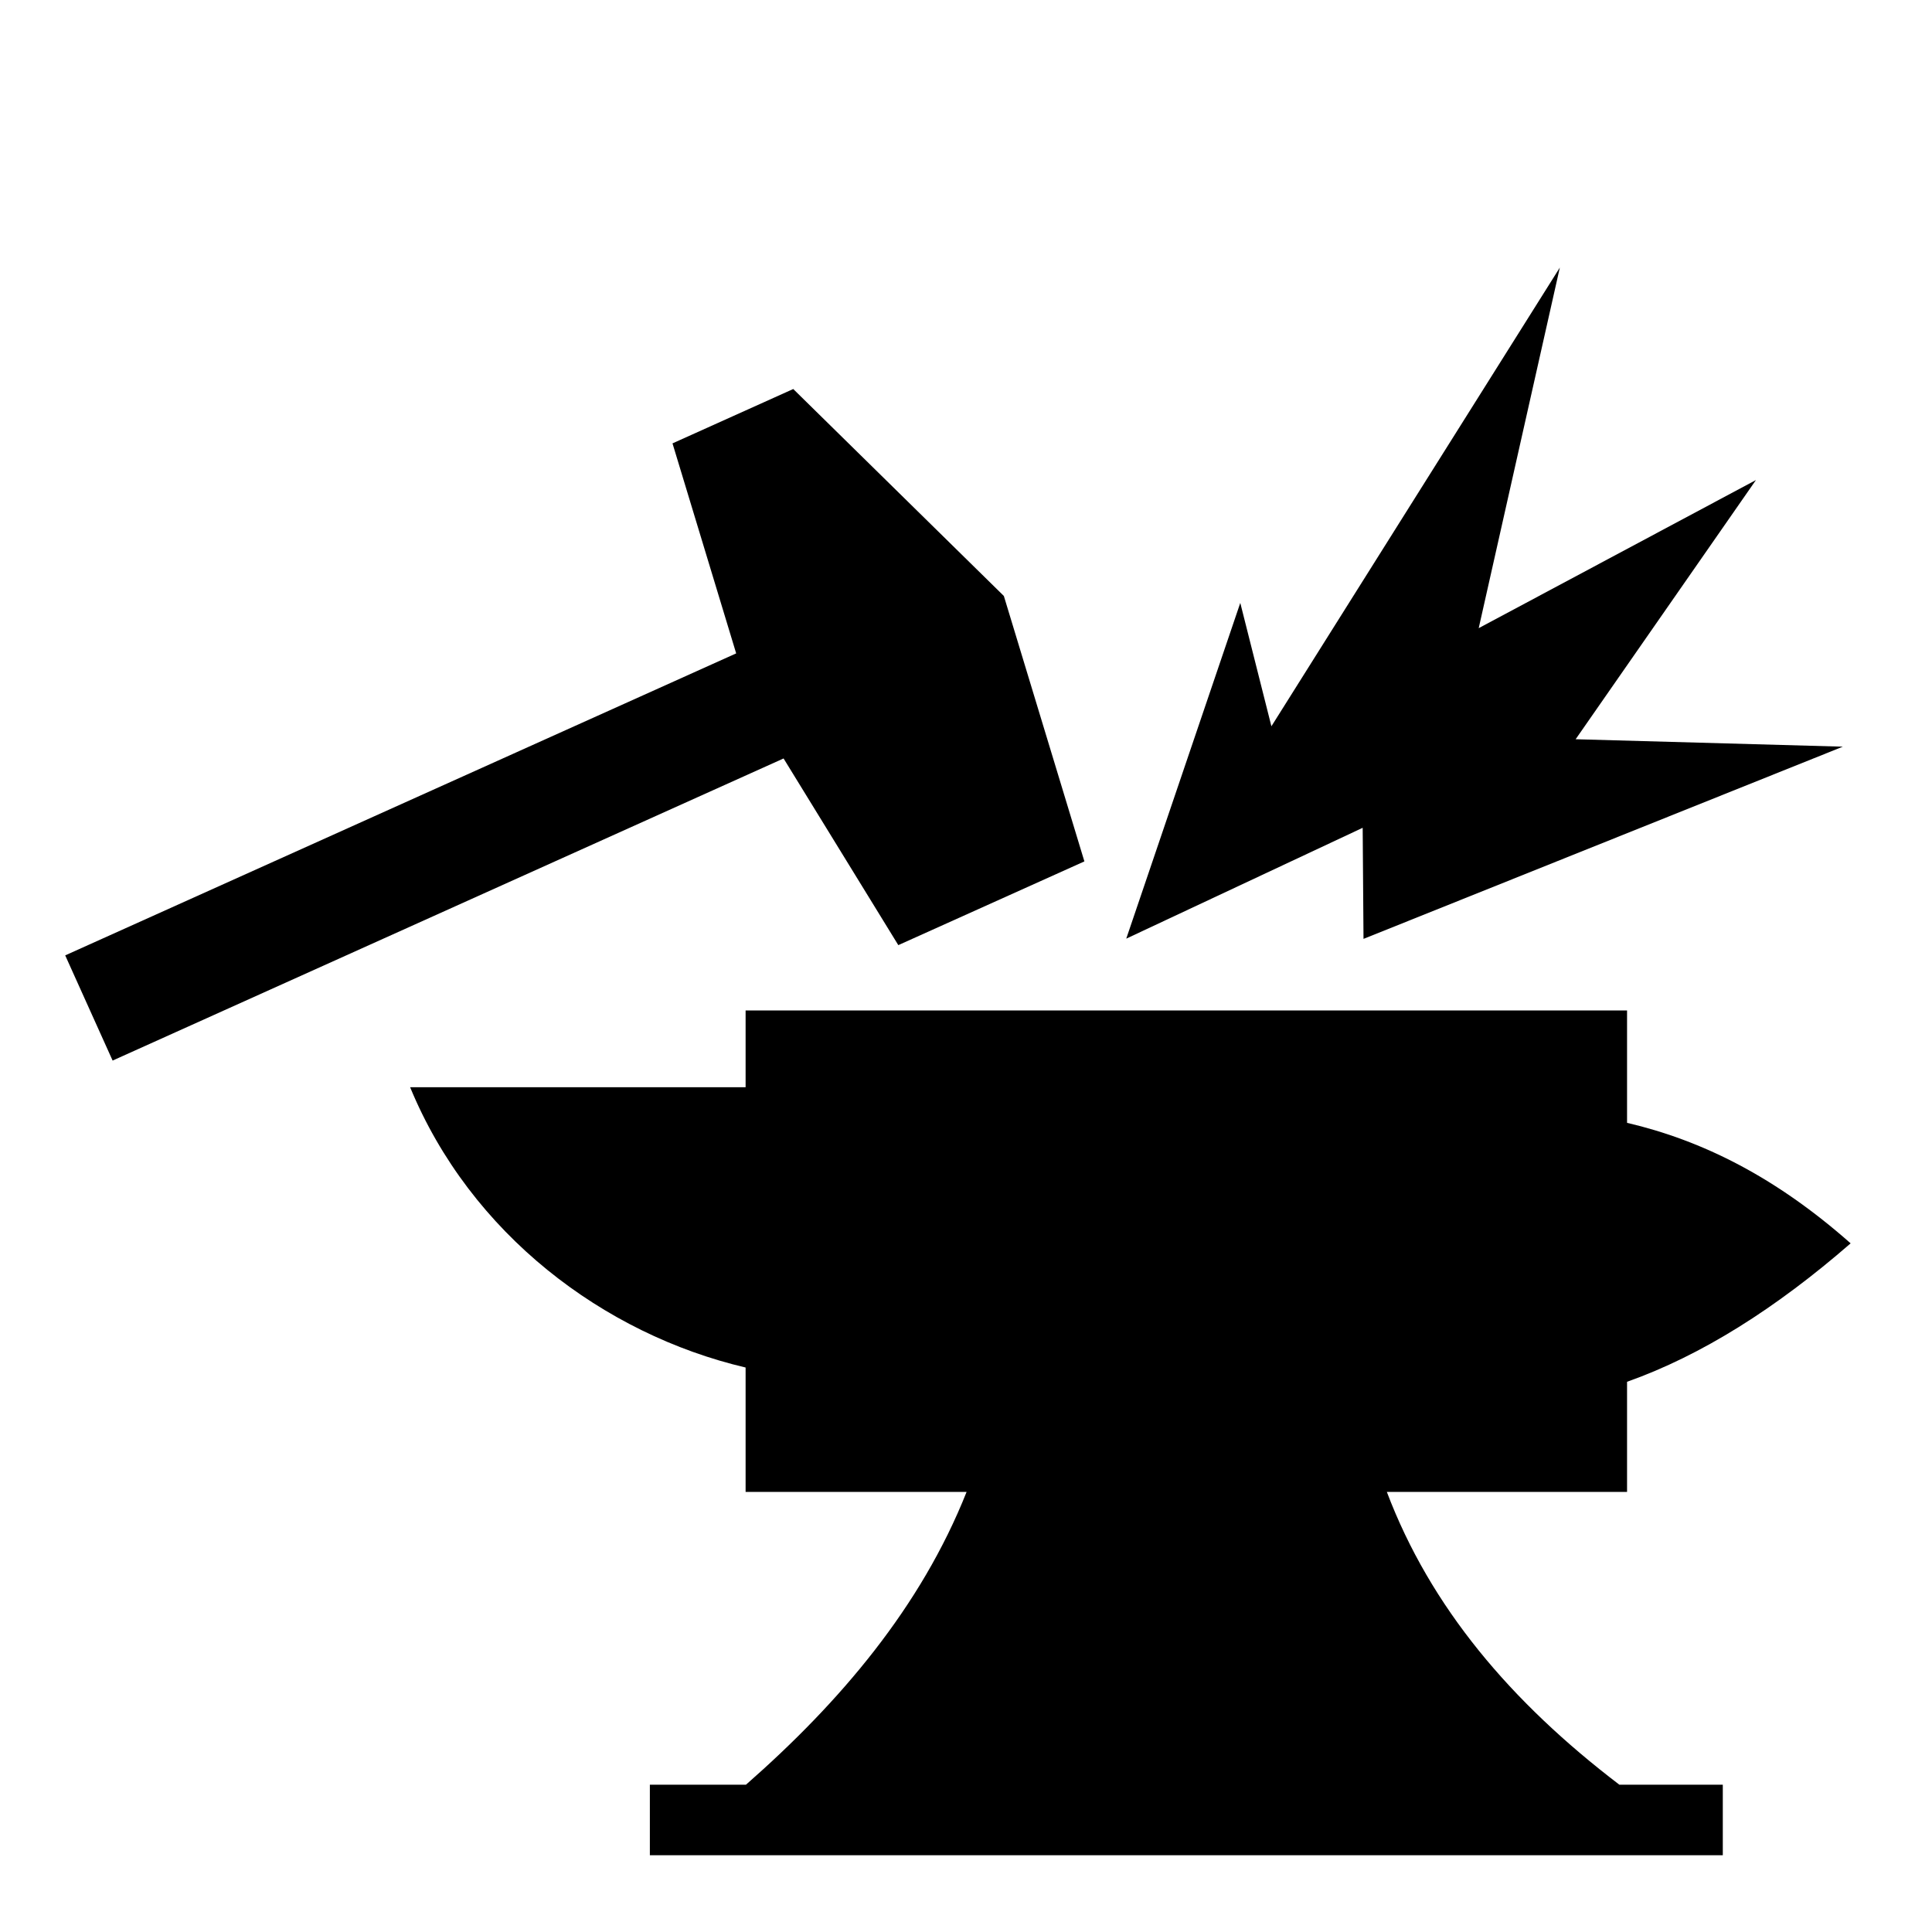
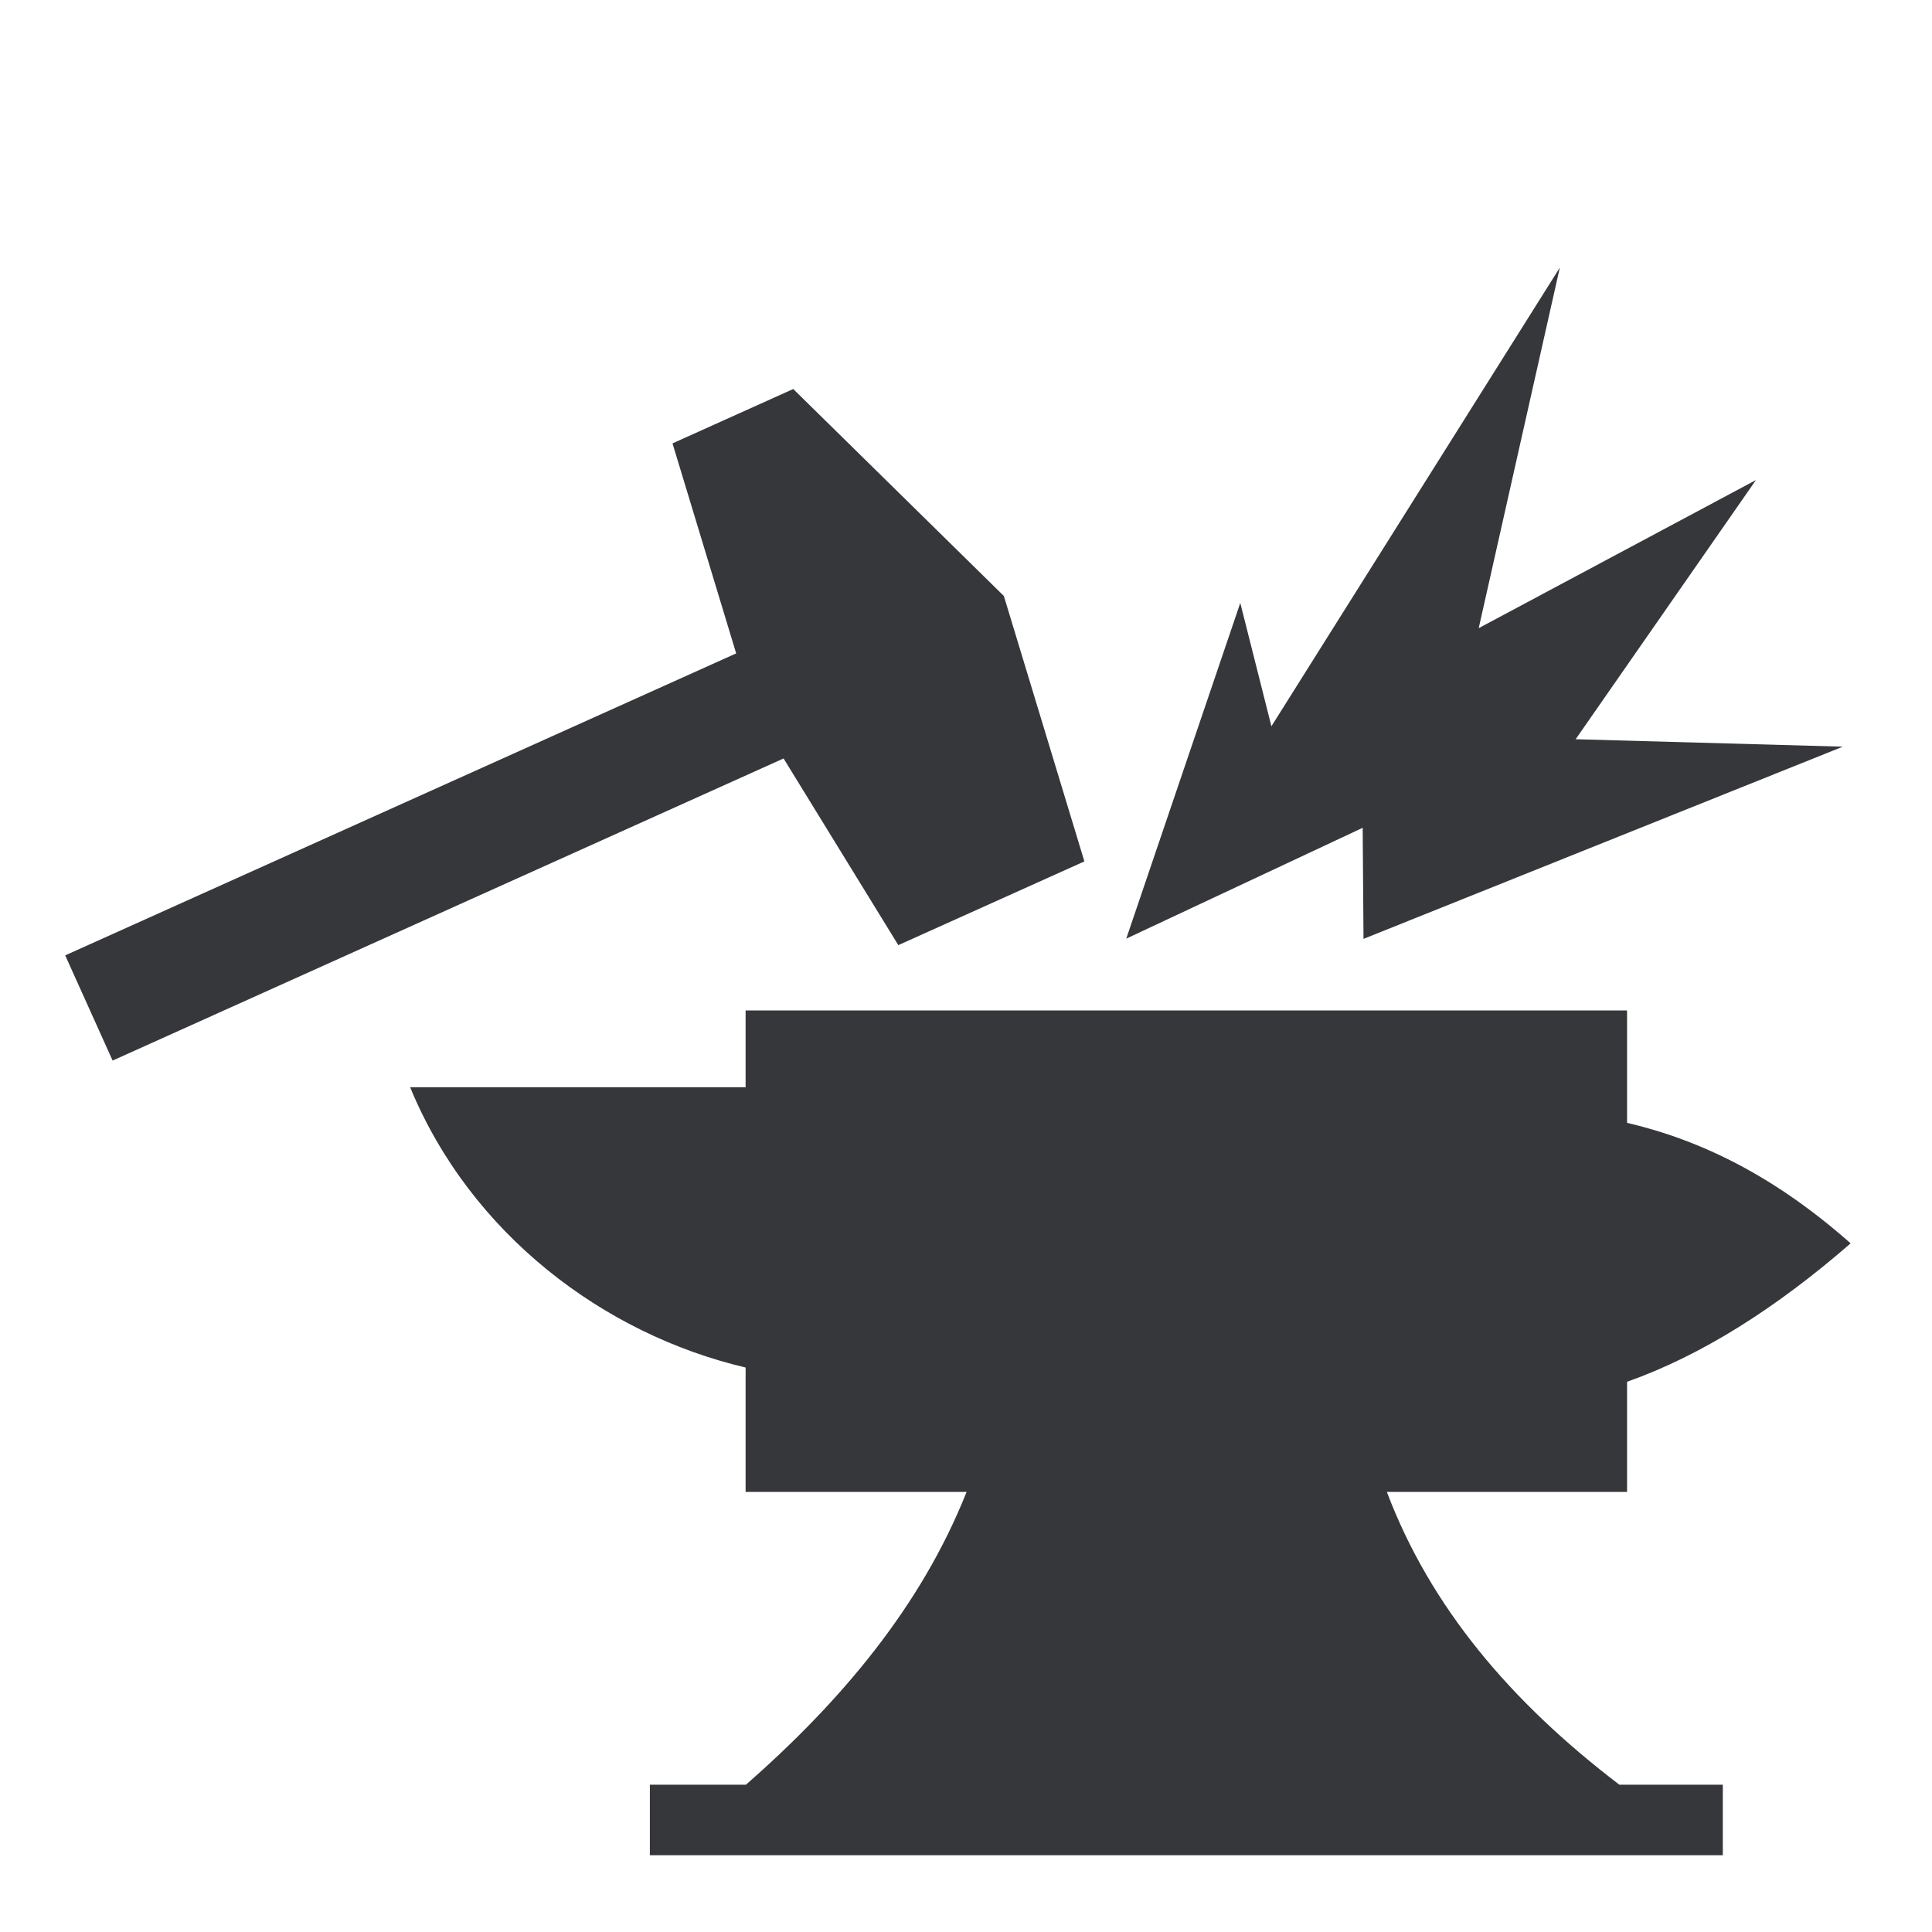
<svg xmlns="http://www.w3.org/2000/svg" style="height: 512px; width: 512px;" viewBox="0 0 512 512">
  <g class="" style="" transform="translate(0,1)">
-     <path d="M413.375 69.906L336.937 191.47l-8.25-32.69-30.218 88.97 62.655-29.375.22 29.438 127.03-50.938-70.813-1.97 47.782-68.686-73.47 39.25 21.5-95.564zM210.22 102.094l-32 14.406 16.874 55.656-177.813 80.03 12.564 27.876L207.656 200l30.406 49.47 49.313-22.19-21.344-70.343-55.81-54.843zM197.593 266.78v20.345h-88.906c15.994 38.807 51.225 65.43 88.906 74.28v32.97h58.562c-12.118 30.528-33.505 55.684-58.47 77.594H172.22v18.686H456.56V471.97h-27.406c-28.734-21.895-50.055-47.018-61.625-77.595h63.658v-29.188c19.748-6.995 39.5-19.51 59.25-36.687-19.812-17.523-39.23-27.25-59.25-31.938v-29.78H197.594z" fill="#000000" fill-opacity="1" />
+     <path d="M413.375 69.906L336.937 191.47l-8.25-32.69-30.218 88.97 62.655-29.375.22 29.438 127.03-50.938-70.813-1.97 47.782-68.686-73.47 39.25 21.5-95.564zM210.22 102.094l-32 14.406 16.874 55.656-177.813 80.03 12.564 27.876L207.656 200l30.406 49.47 49.313-22.19-21.344-70.343-55.81-54.843zM197.593 266.78v20.345h-88.906c15.994 38.807 51.225 65.43 88.906 74.28v32.97h58.562c-12.118 30.528-33.505 55.684-58.47 77.594H172.22v18.686H456.56V471.97h-27.406c-28.734-21.895-50.055-47.018-61.625-77.595h63.658v-29.188c19.748-6.995 39.5-19.51 59.25-36.687-19.812-17.523-39.23-27.25-59.25-31.938v-29.78H197.594z" fill="#35373A" fill-opacity="1" />
  </g>
</svg>
